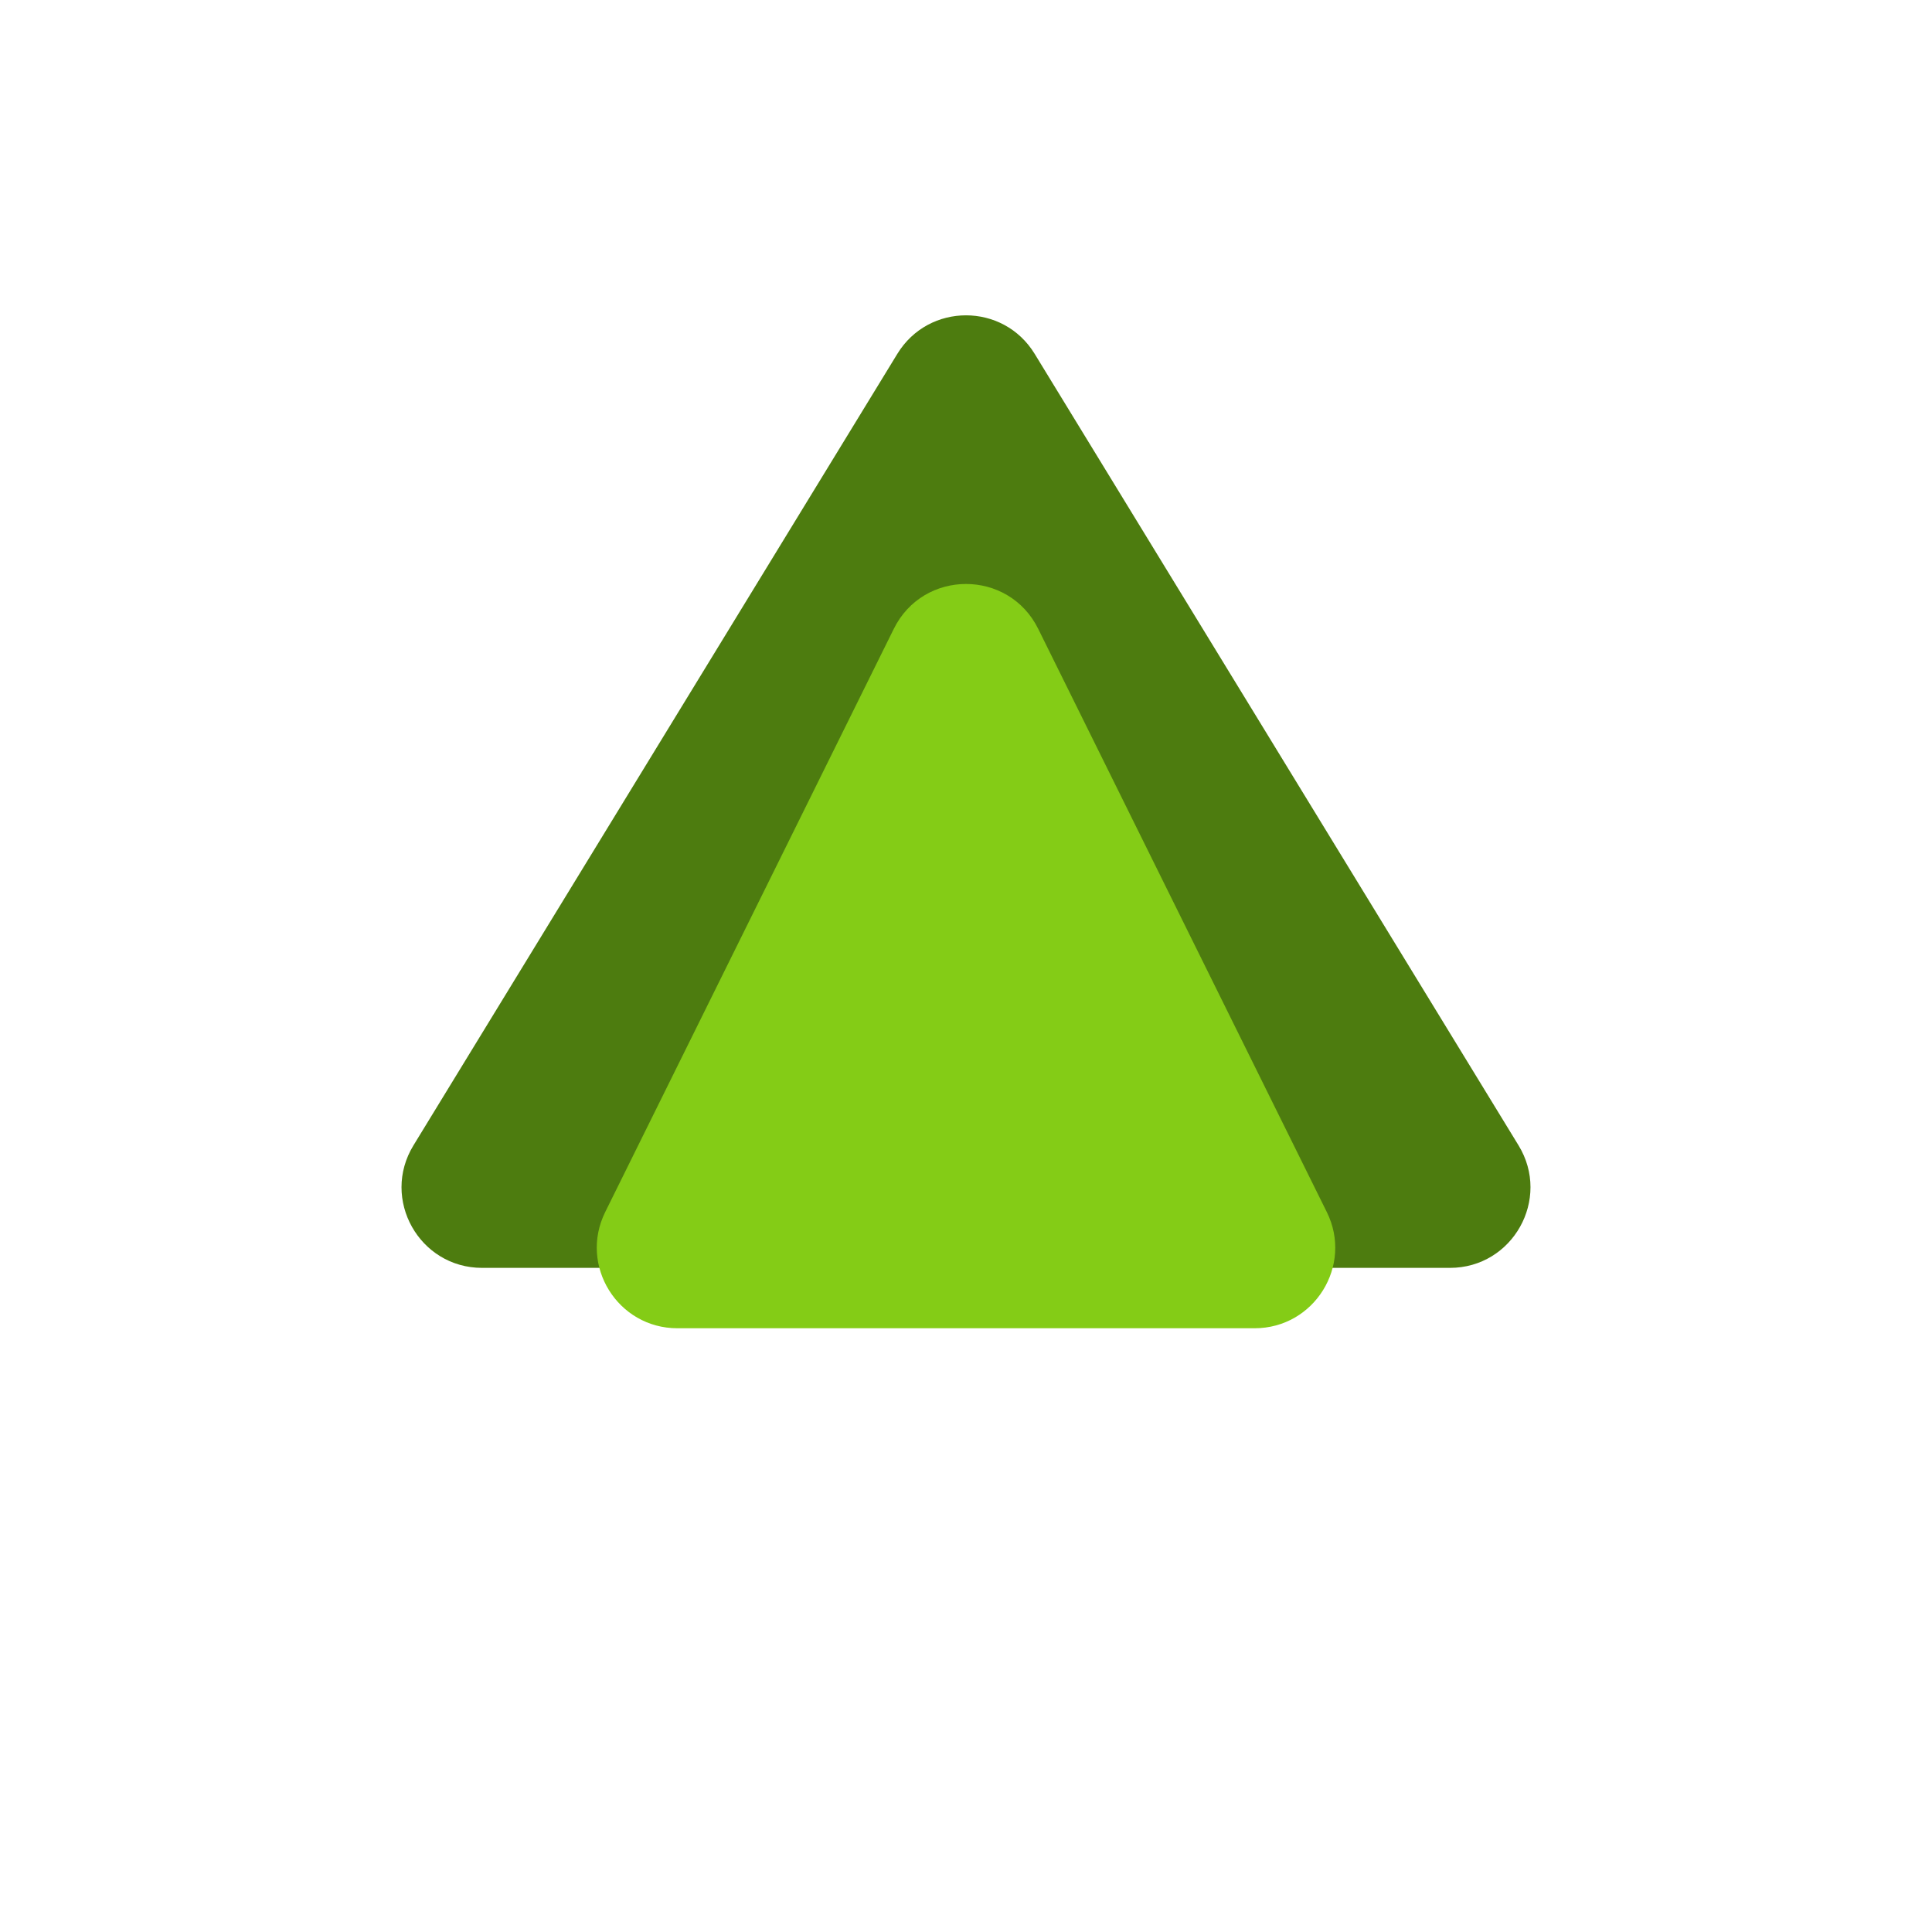
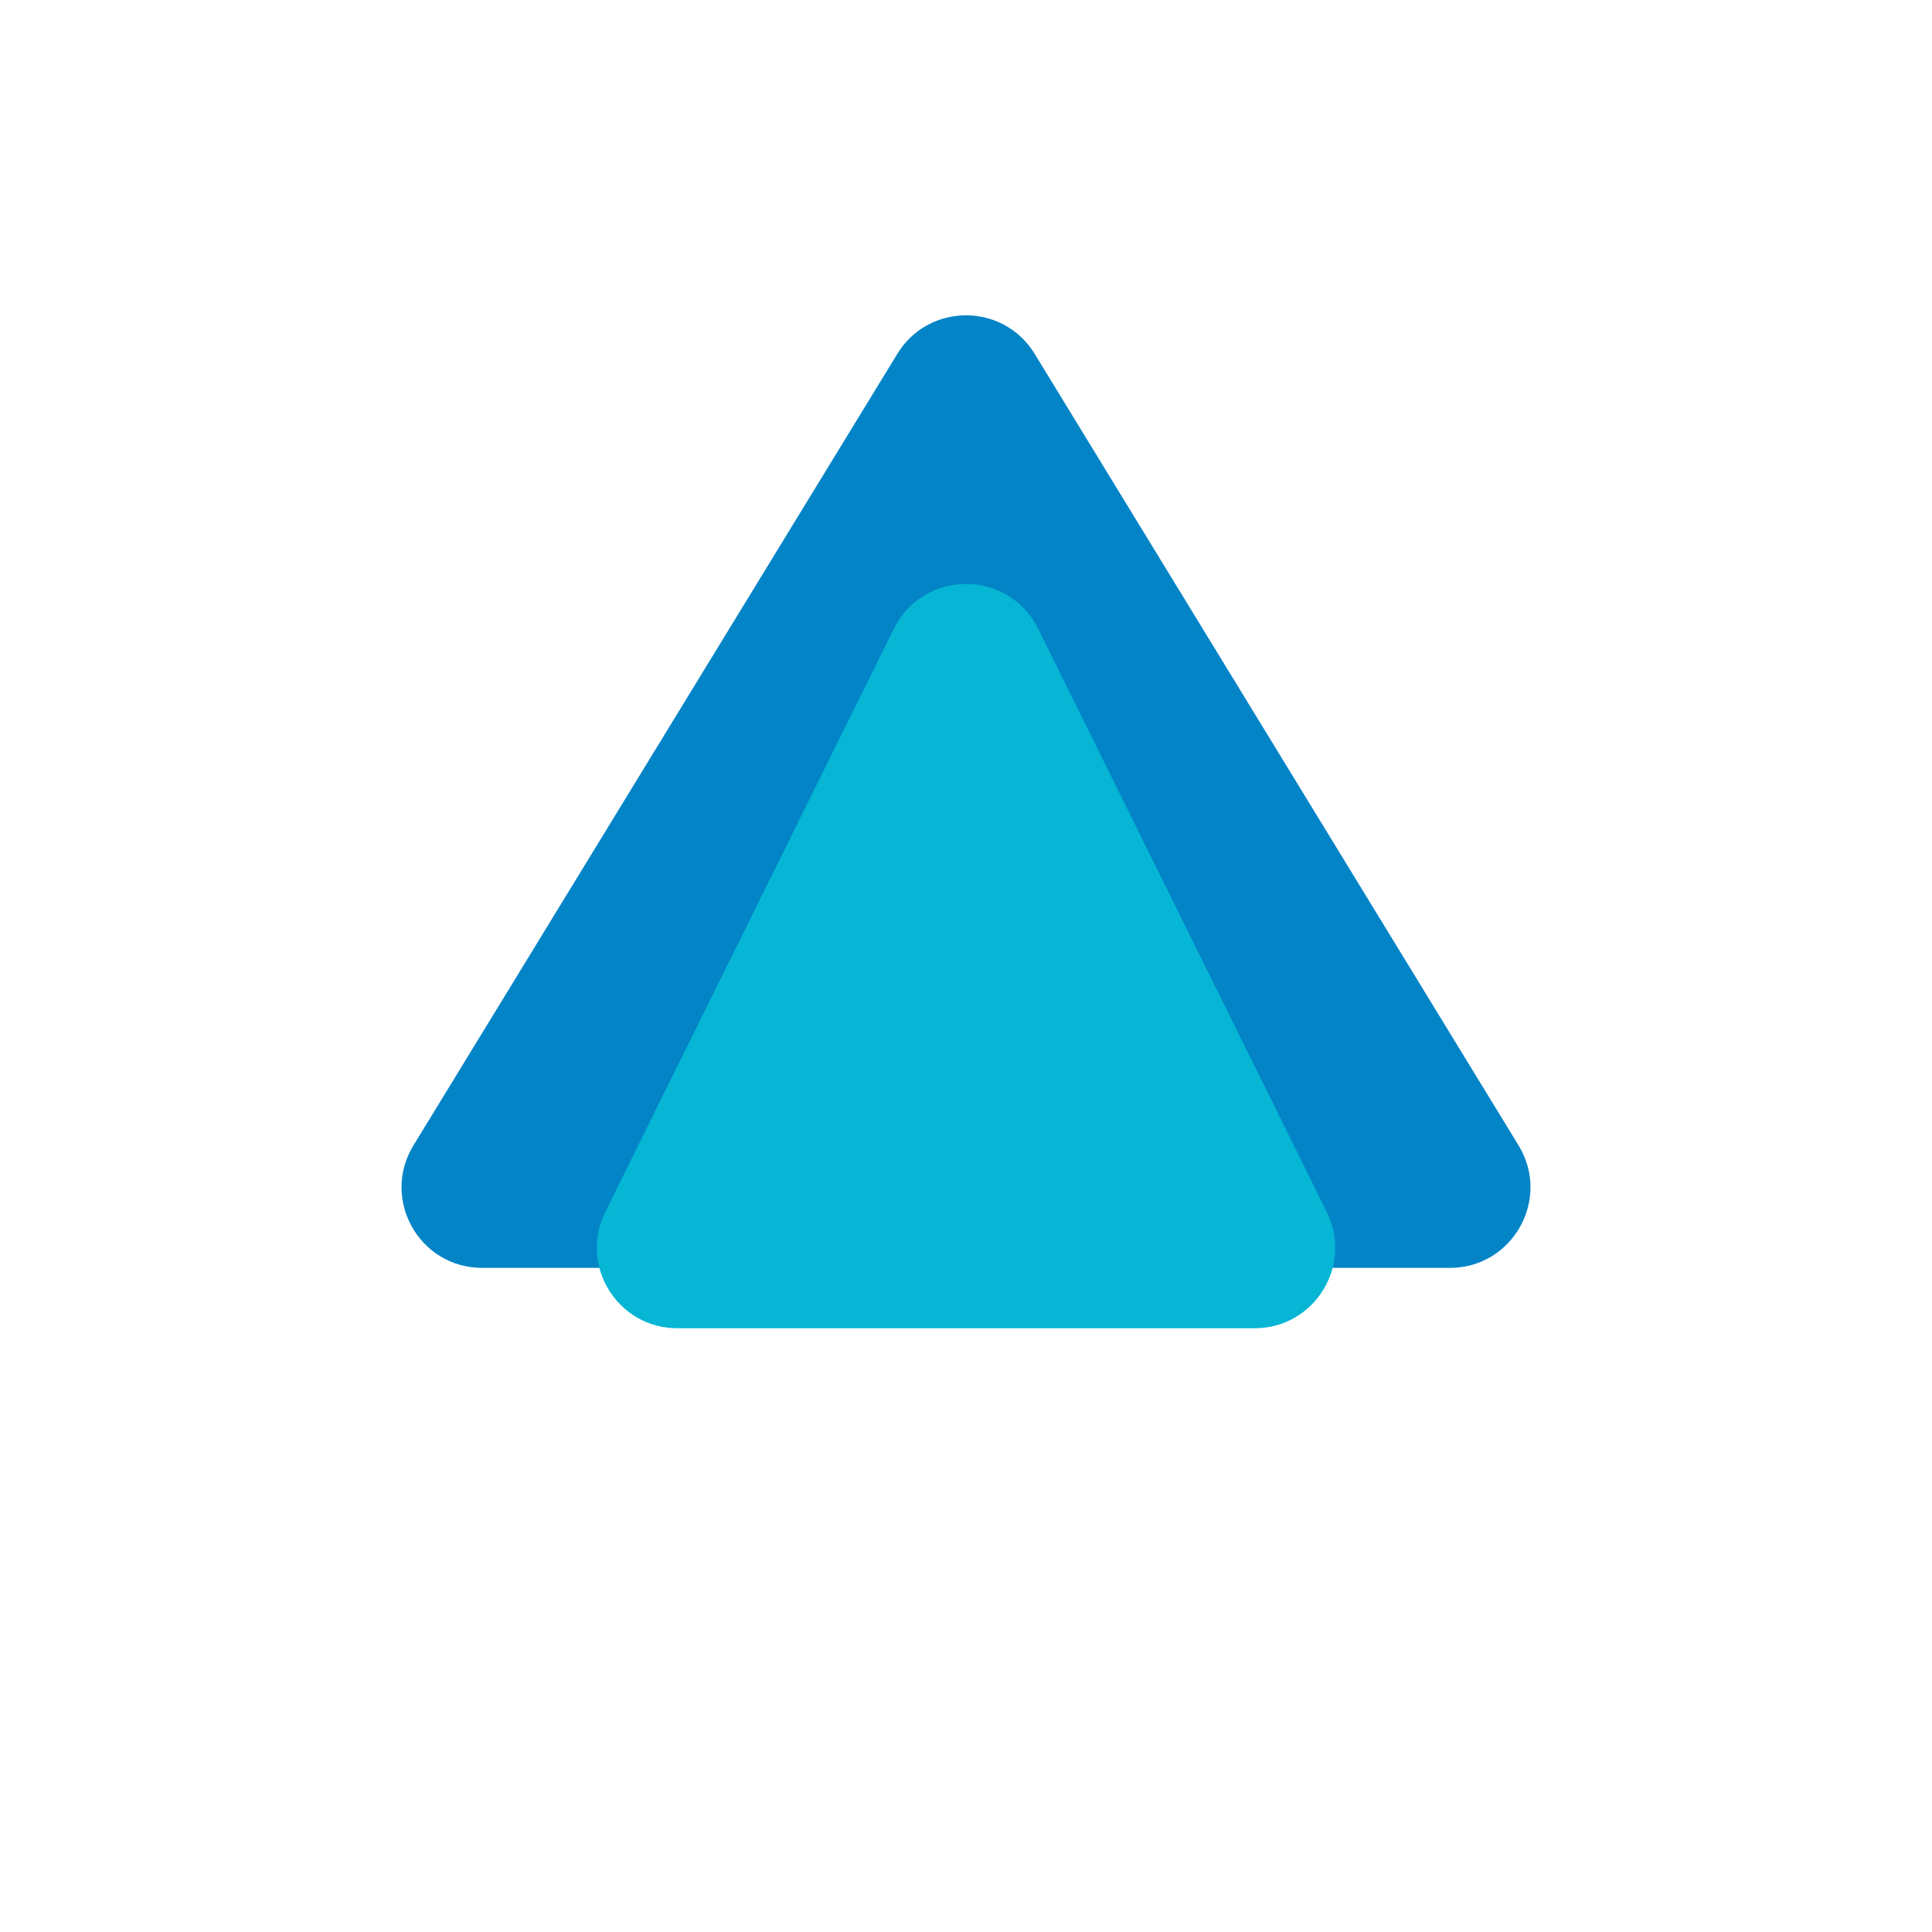
<svg xmlns="http://www.w3.org/2000/svg" width="28" height="28" viewBox="0 0 28 28" fill="none">
-   <path d="M13.005 5.128C13.46 4.384 14.54 4.384 14.995 5.128L22.008 16.6C22.483 17.377 21.924 18.375 21.013 18.375H6.987C6.076 18.375 5.517 17.377 5.992 16.6L13.005 5.128Z" fill="#4D7C0F" />
-   <path d="M12.954 9.113C13.383 8.247 14.617 8.247 15.046 9.113L19.229 17.566C19.613 18.341 19.048 19.25 18.183 19.25H9.817C8.952 19.25 8.388 18.341 8.771 17.566L12.954 9.113Z" fill="#84CC16" />
+   <path d="M13.005 5.128C13.46 4.384 14.54 4.384 14.995 5.128L22.008 16.6C22.483 17.377 21.924 18.375 21.013 18.375H6.987C6.076 18.375 5.517 17.377 5.992 16.6L13.005 5.128Z" fill="#0284c7" />
+   <path d="M12.954 9.113C13.383 8.247 14.617 8.247 15.046 9.113L19.229 17.566C19.613 18.341 19.048 19.25 18.183 19.25H9.817C8.952 19.25 8.388 18.341 8.771 17.566L12.954 9.113Z" fill="#06b6d4" />
</svg>
